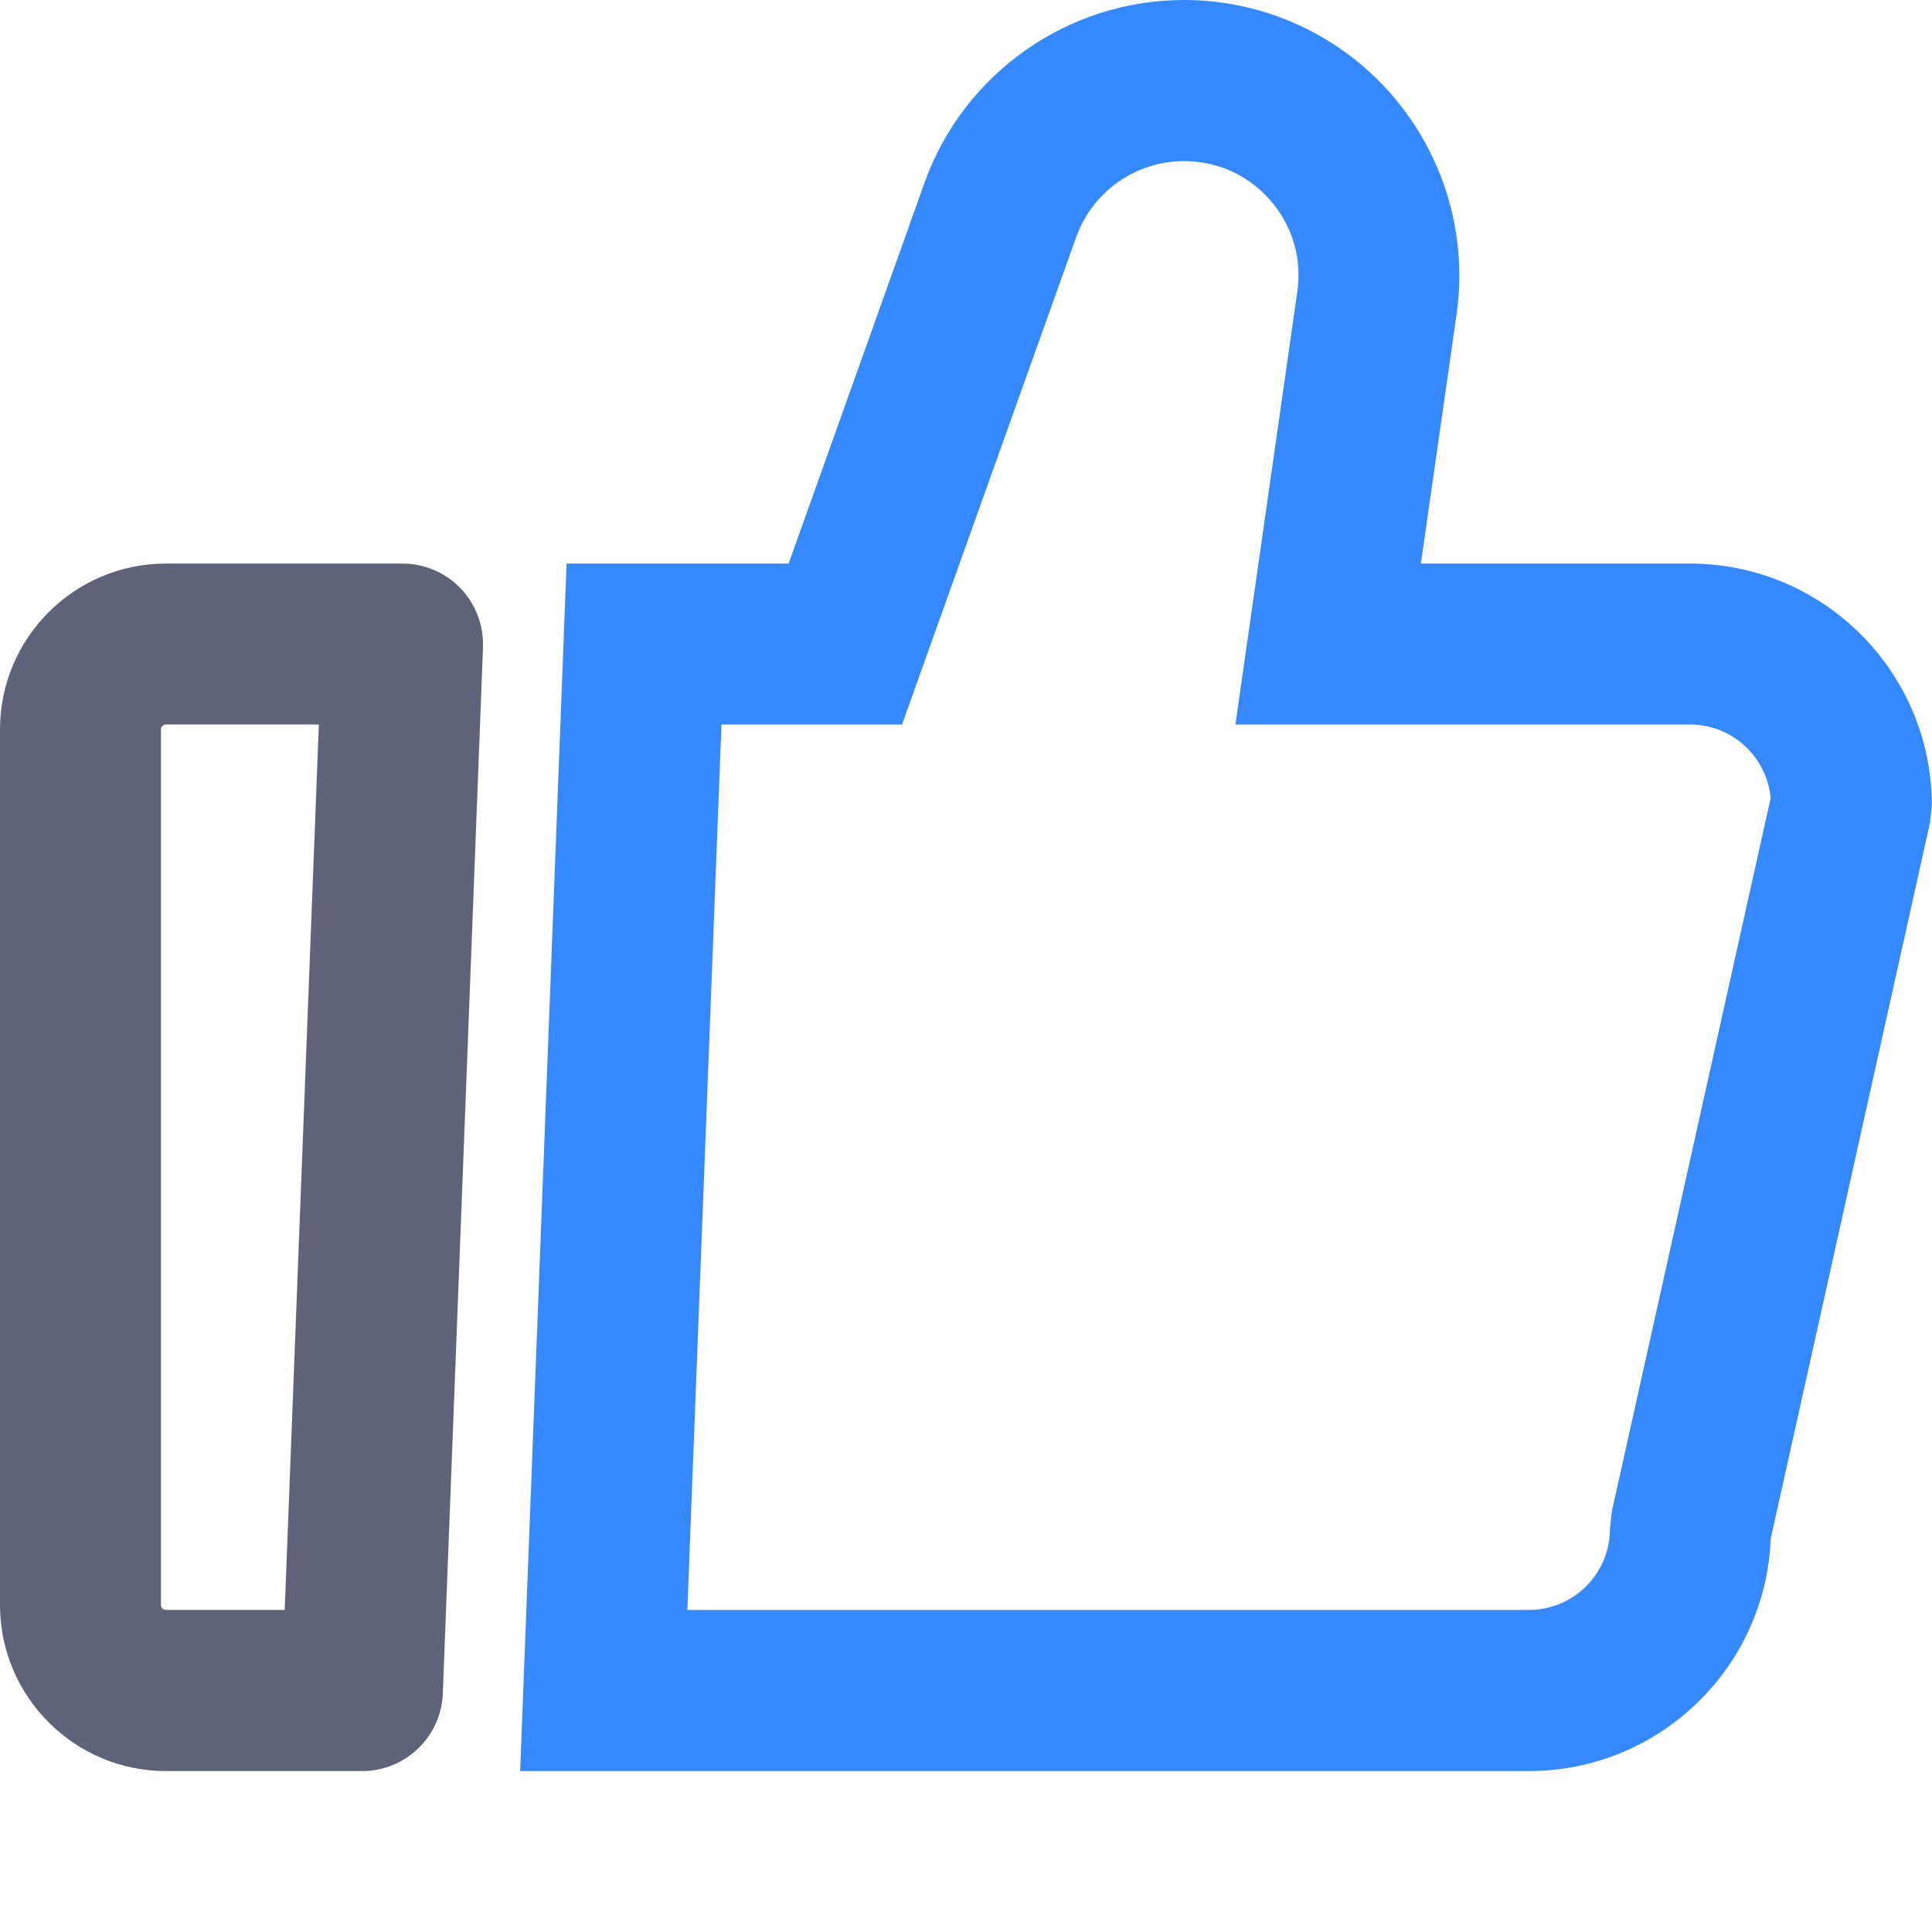
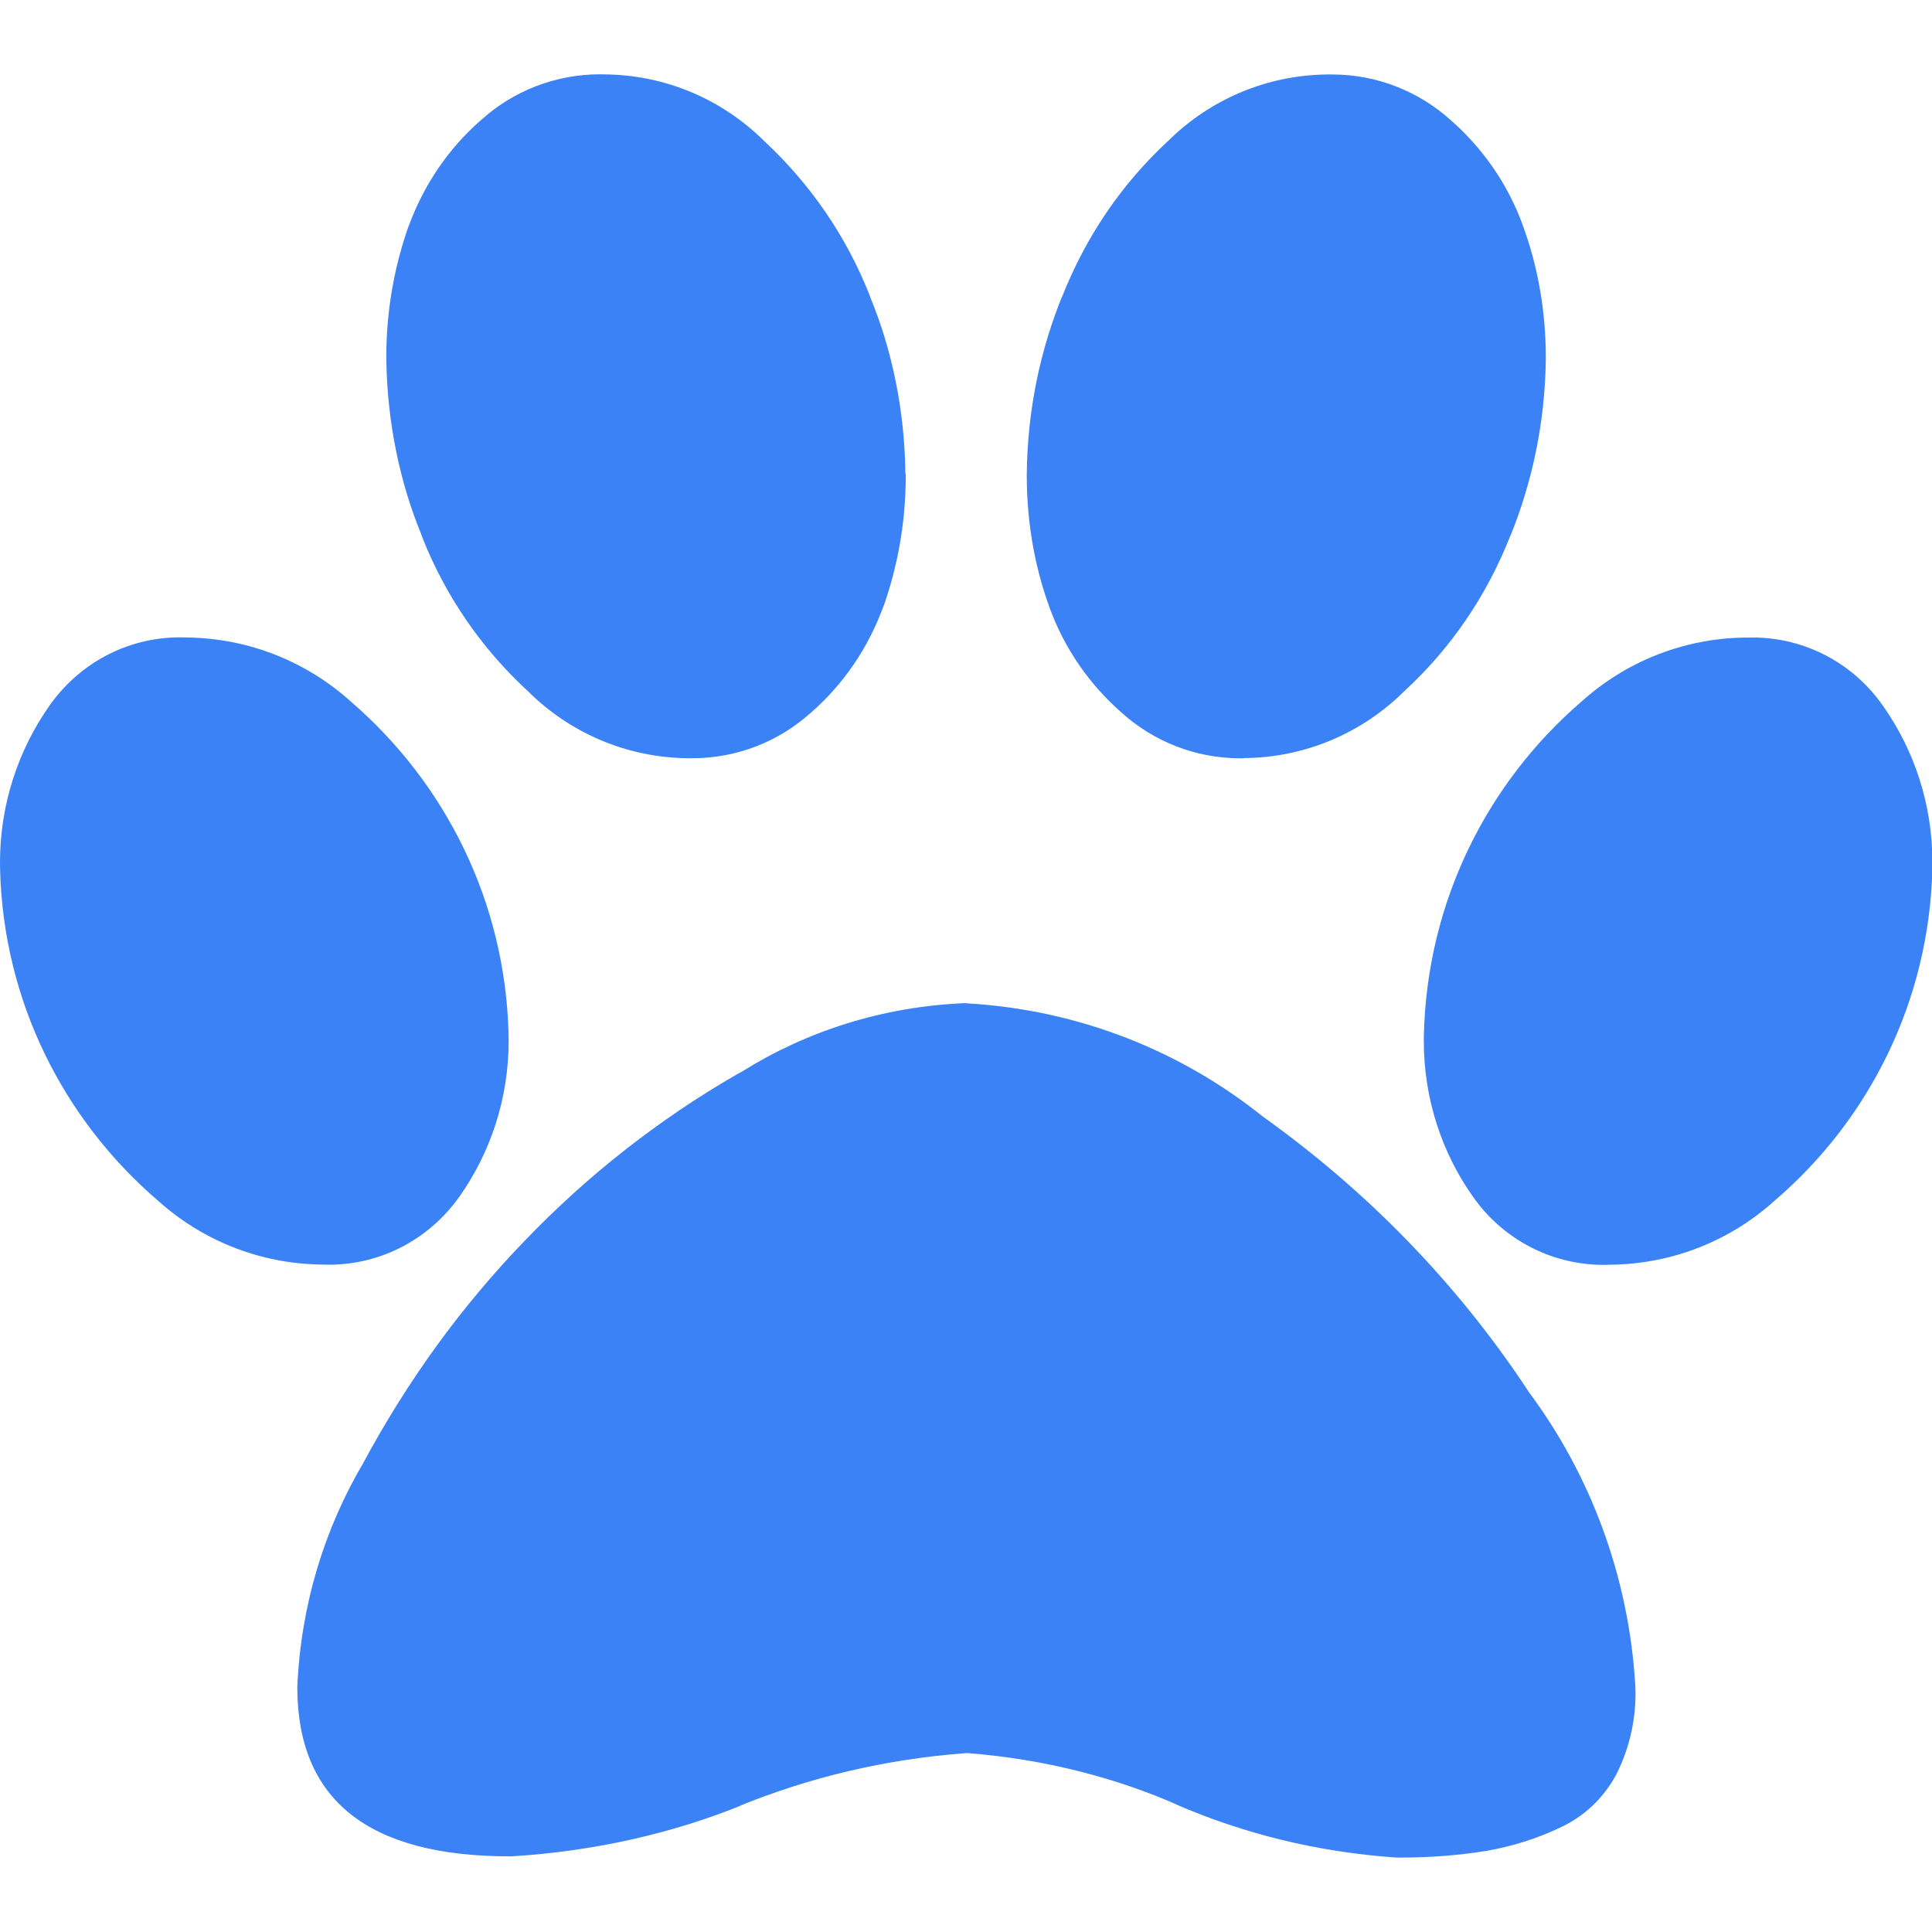
- <svg xmlns="http://www.w3.org/2000/svg" width="800px" height="800px" viewBox="0 0 1024 1024" class="icon" version="1.1">
-   <path d="M192 938.7H87.9c-48.4 0-87.9-39.5-87.9-88V386.6c0-48.5 39.5-87.9 87.9-87.9h125.4c11.6 0 22.7 4.7 30.8 13.1 8 8.4 12.3 19.6 11.9 31.2l-21.3 554.7c-0.9 22.8-19.8 41-42.7 41zM87.9 384c-1.4 0-2.6 1.2-2.6 2.6v464.1c0 1.4 1.2 2.6 2.6 2.6h63L169 384H87.9z" fill="#5F6379" />
-   <path d="M810.4 938.7H275.7l24.6-640H418l72-201.8C510.7 38.9 566 0 627.5 0c42.4 0 82.6 18.4 110.3 50.4S778 124.8 772 166.7l-18.9 132h142.6c70.7 0 128.2 57.5 128.2 128.2l-1 9.3-84.4 379.4c-2.6 68.3-59.1 123.1-128.1 123.1z m-446.1-85.4h446.1c23.6 0 42.9-19.2 42.9-42.9l1-9.3L938.5 423c-2-21.8-20.4-39-42.7-39h-241l32.8-229.4c2.5-17.7-2.5-34.8-14.2-48.3s-28-20.9-45.9-20.9c-25.6 0-48.5 16.2-57.1 40.3L478.1 384h-95.7l-18.1 469.3z" fill="#3688FF" />
+ <svg xmlns="http://www.w3.org/2000/svg" fill="#3b82f6" width="800px" height="800px" viewBox="0 -1 26 26">
+   <path d="m12.189 5.376v.031c0 .624-.109 1.223-.308 1.779l.012-.037c-.209.576-.546 1.063-.98 1.442l-.004.003c-.421.379-.981.61-1.595.61-.016 0-.032 0-.048 0h.002c-.843-.006-1.605-.348-2.16-.899-.624-.574-1.114-1.282-1.427-2.079l-.013-.038c-.287-.698-.458-1.507-.469-2.355v-.004c0-.009 0-.02 0-.031 0-.624.109-1.223.308-1.779l-.012.037c.209-.576.546-1.063.98-1.442l.004-.003c.421-.379.982-.611 1.596-.611.018 0 .036 0 .054.001h-.003c.843.005 1.606.347 2.16.899.617.573 1.104 1.279 1.416 2.071l.013.038c.289.7.46 1.513.469 2.364v.003zm-5.345 7.548c.001.025.001.054.001.084 0 .782-.246 1.506-.665 2.1l.008-.012c-.393.561-1.037.924-1.765.924-.033 0-.066-.001-.099-.002h.005c-.853-.011-1.628-.338-2.214-.87l.003.003c-1.264-1.089-2.073-2.677-2.117-4.454v-.008c-.001-.024-.001-.053-.001-.082 0-.785.246-1.513.665-2.11l-.008.012c.391-.566 1.036-.932 1.767-.932.032 0 .065.001.097.002h-.005c.853.011 1.628.338 2.214.87l-.003-.003c1.266 1.095 2.074 2.689 2.117 4.473v.007zm6.161-.422c1.521.087 2.896.646 3.998 1.531l-.014-.011c1.419 1.013 2.608 2.242 3.547 3.652l.032.051c.824 1.103 1.351 2.471 1.439 3.957l.001.02c.001.026.002.057.002.087 0 .404-.099.786-.274 1.121l.006-.013c-.172.311-.432.554-.748.699l-.01.004c-.291.139-.63.248-.984.309l-.024.003c-.336.055-.722.086-1.116.086-.025 0-.05 0-.075 0h.004c-1.074-.074-2.071-.326-2.988-.726l.058.023c-.835-.37-1.804-.621-2.82-.701l-.031-.002c-1.103.082-2.125.33-3.075.719l.067-.024c-.921.377-1.989.626-3.105.694l-.028.001q-2.866.002-2.866-2.279c.048-1.109.367-2.134.892-3.022l-.017.03c.617-1.149 1.341-2.138 2.184-3.012l-.004.004c.845-.881 1.808-1.639 2.868-2.249l.062-.033c.859-.54 1.893-.877 3.003-.921h.012zm3.735-3.297c-.014 0-.03 0-.046 0-.614 0-1.174-.232-1.597-.612l.002.002c-.438-.383-.776-.869-.976-1.422l-.008-.024c-.188-.519-.297-1.118-.297-1.742 0-.011 0-.022 0-.033v.002c.009-.855.18-1.667.485-2.411l-.016.044c.326-.831.812-1.536 1.426-2.106l.004-.003c.554-.551 1.317-.893 2.159-.898h.001.046c.614 0 1.174.232 1.597.612l-.002-.002c.438.383.776.869.976 1.422l.008.024c.191.522.301 1.125.301 1.753v.02-.001c-.01.852-.182 1.662-.485 2.403l.016-.044c-.326.835-.816 1.543-1.436 2.113l-.004.004c-.555.549-1.317.891-2.159.896h-.001zm6.75-1.624c.028-.001.06-.002.092-.002.731 0 1.376.366 1.762.925l.005.007c.411.586.657 1.313.657 2.099 0 .029 0 .057-.001.086v-.004c-.044 1.785-.853 3.373-2.109 4.454l-.008.007c-.583.529-1.358.856-2.209.867h-.002c-.028.001-.061.002-.094.002-.728 0-1.372-.362-1.76-.917l-.005-.007c-.411-.582-.657-1.307-.657-2.088 0-.029 0-.059.001-.088v.004c.043-1.791.851-3.385 2.109-4.474l.008-.007c.583-.527 1.356-.854 2.205-.865h.002z" />
</svg>
